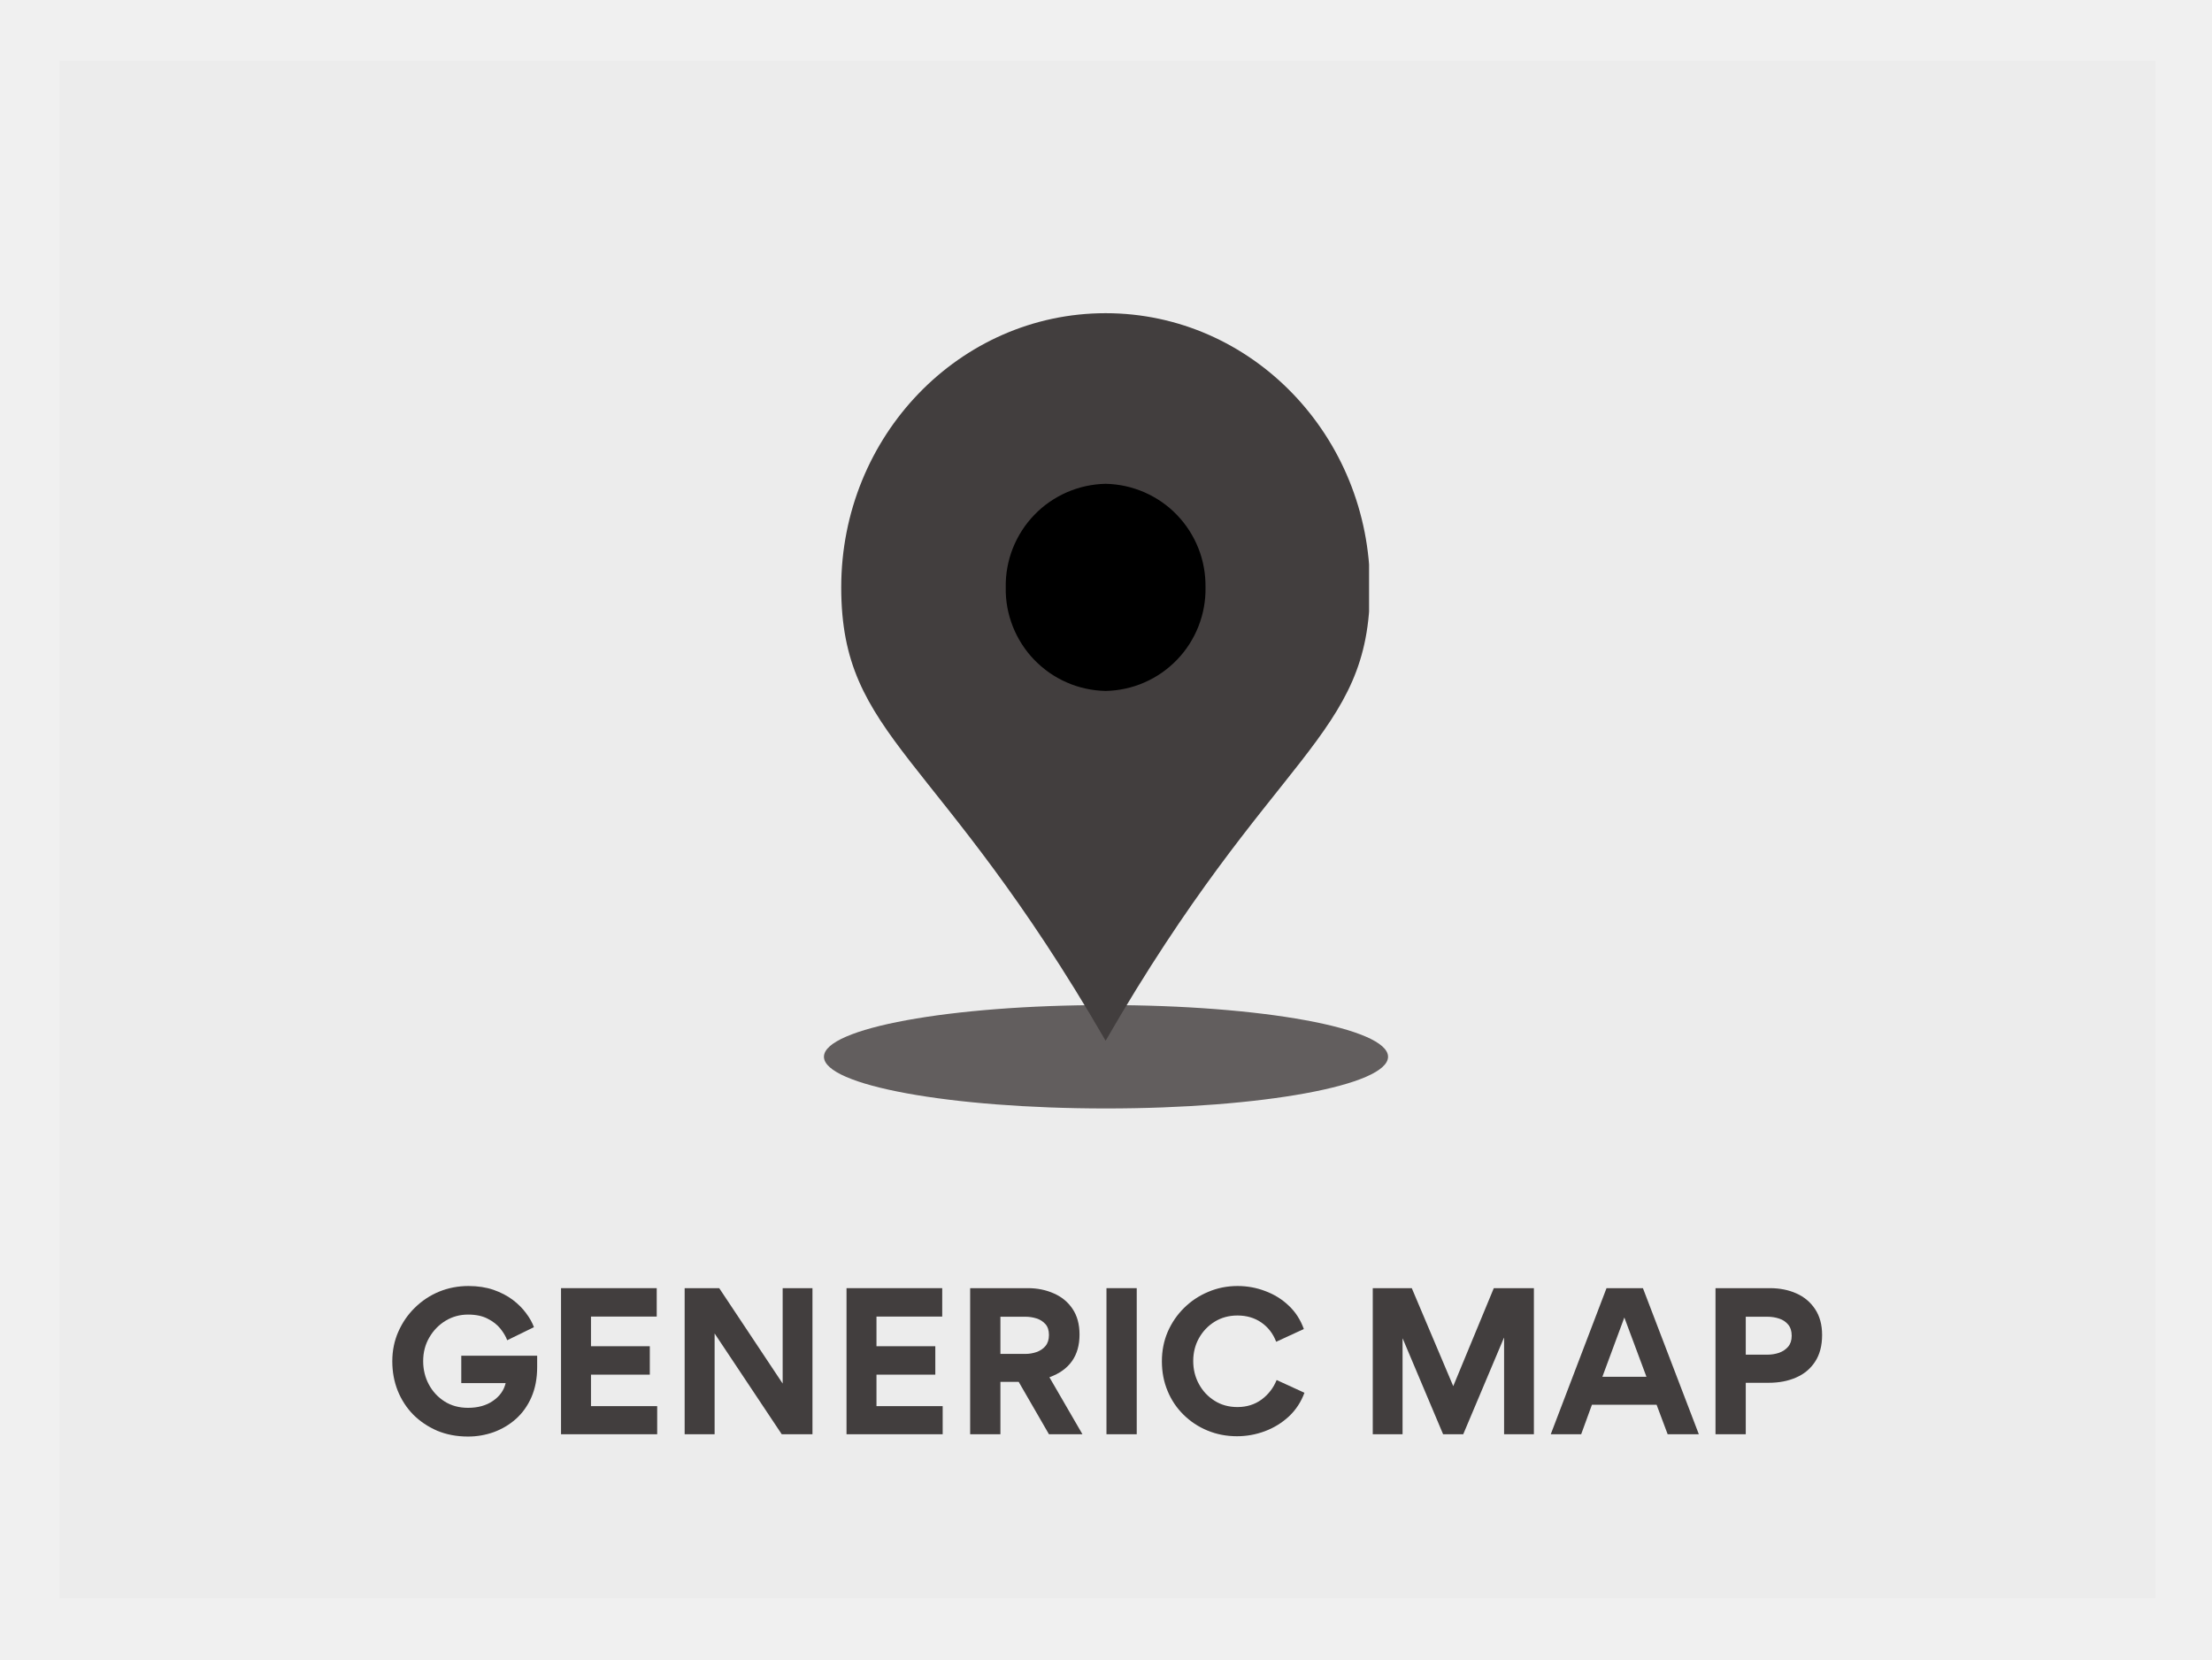
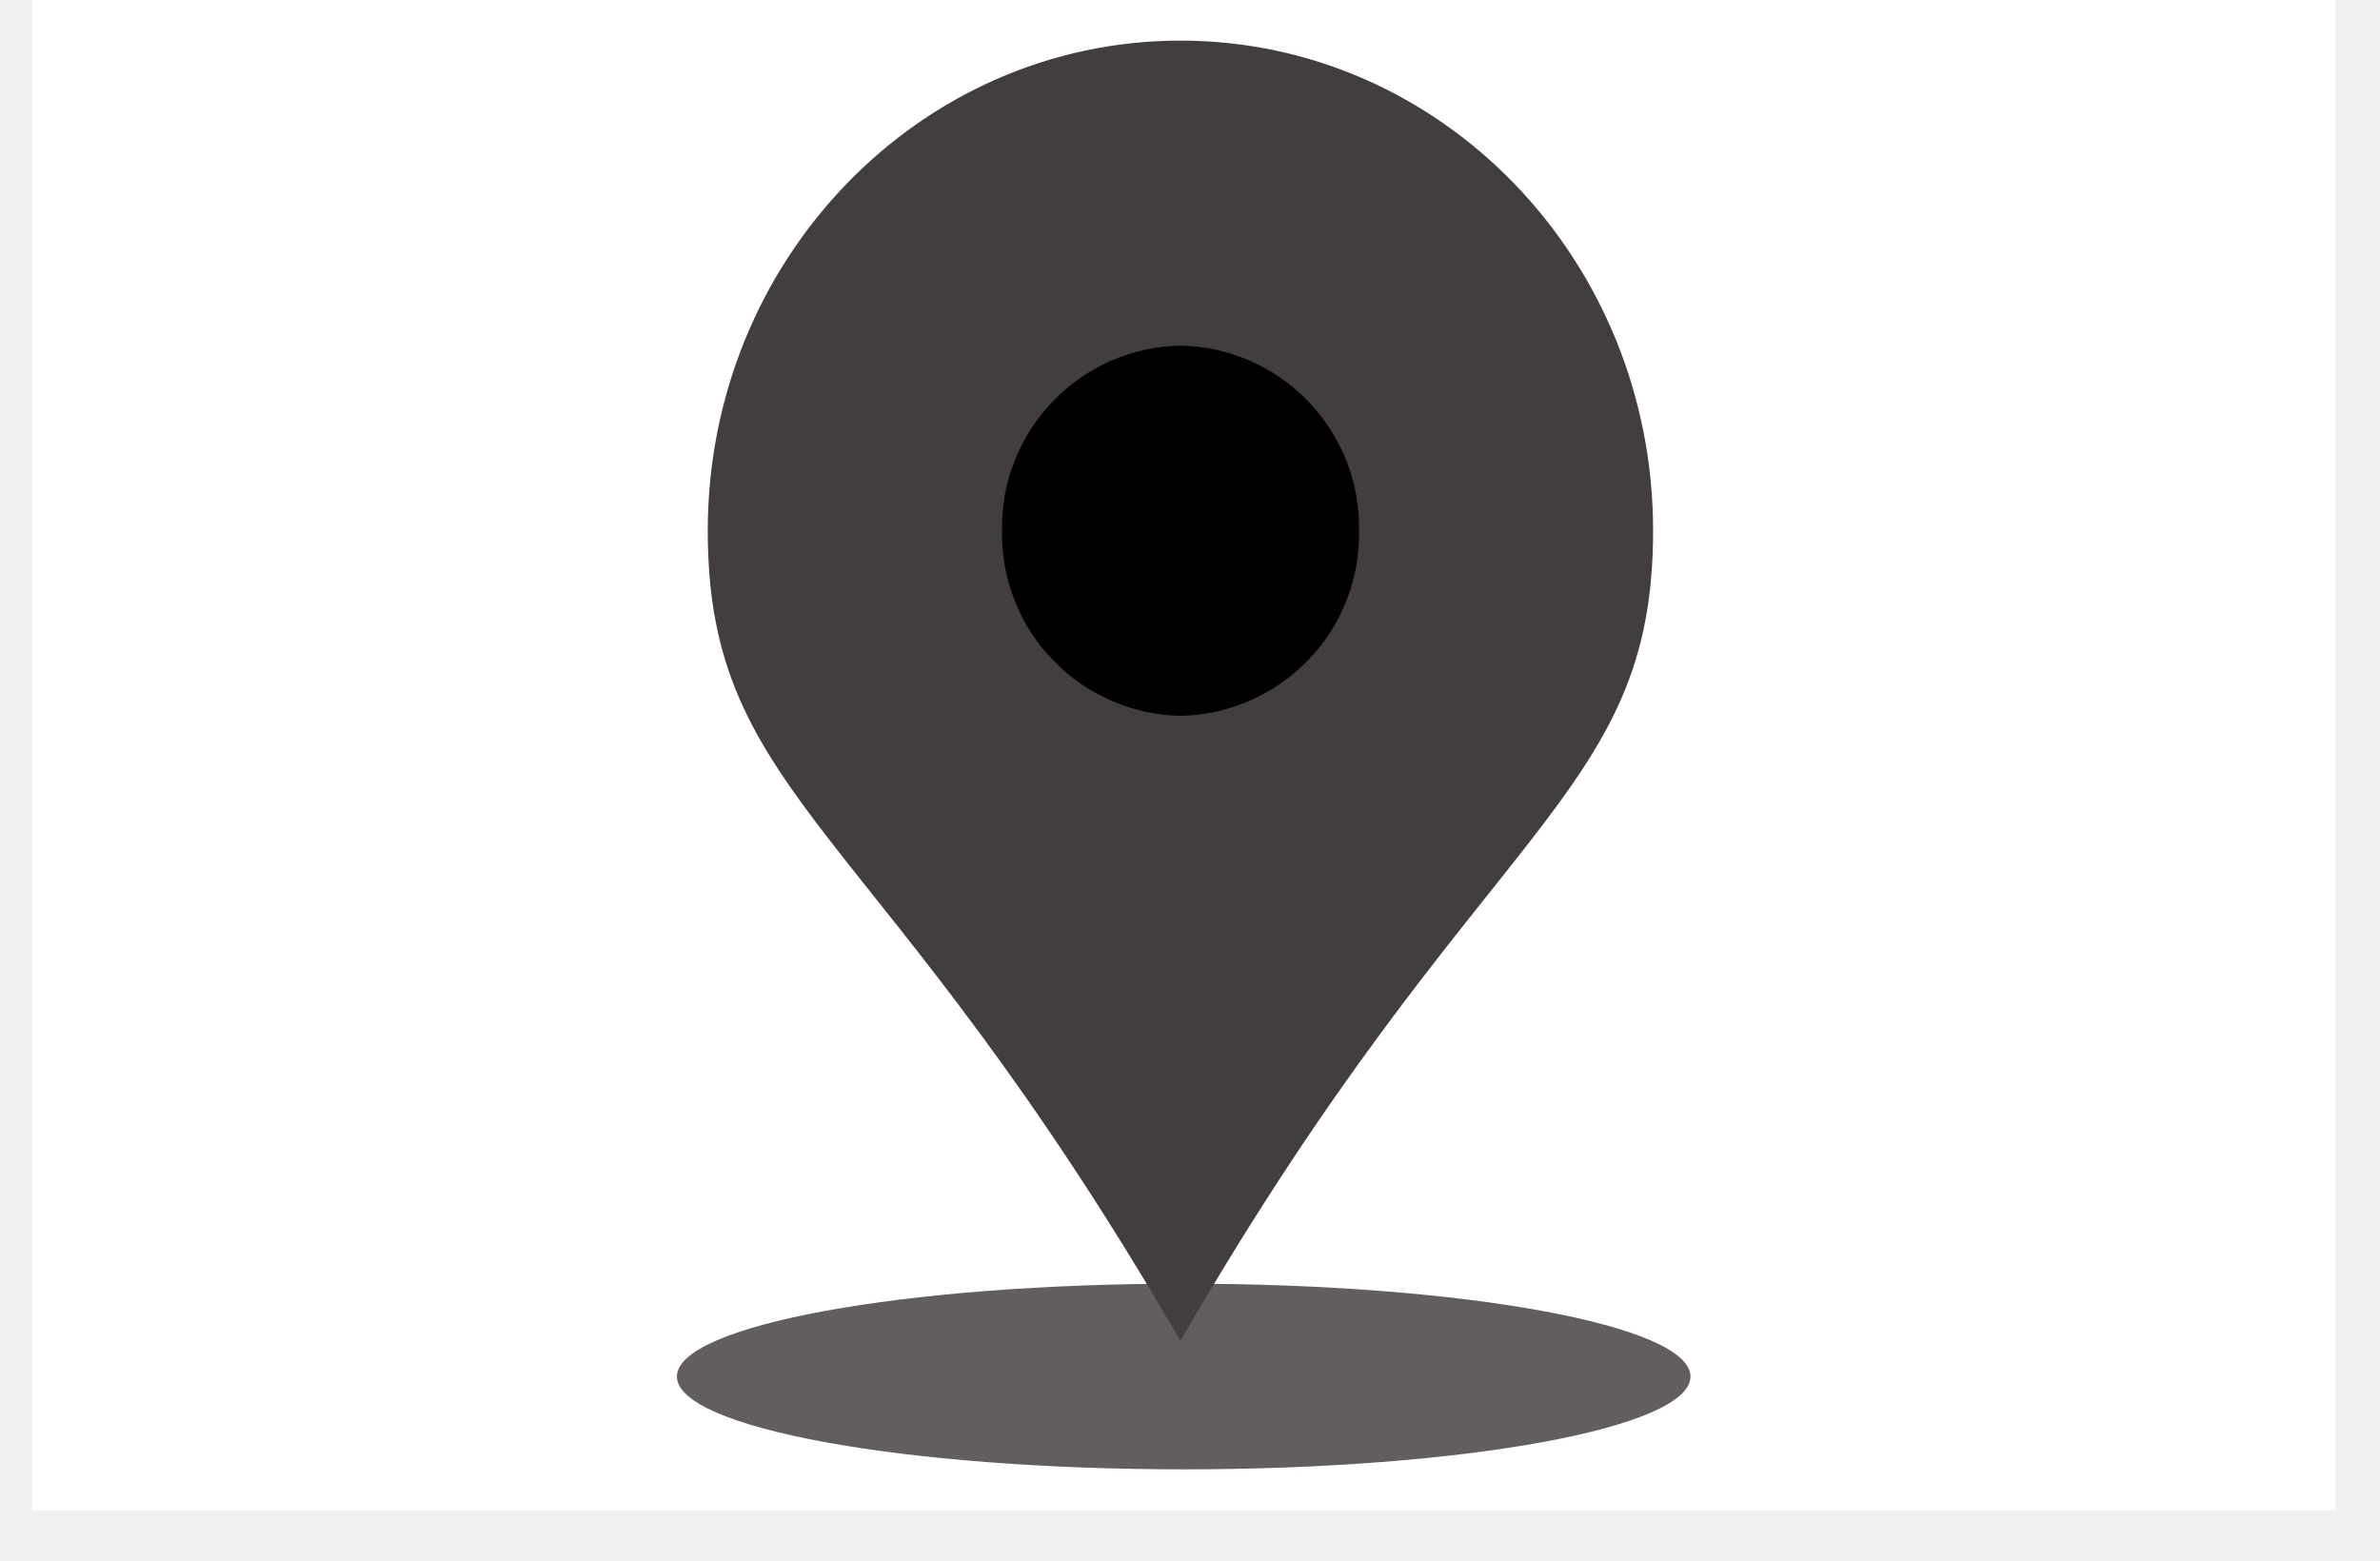
- <svg xmlns="http://www.w3.org/2000/svg" width="300" zoomAndPan="magnify" viewBox="0 0 224.88 168.75" height="225" preserveAspectRatio="xMidYMid meet" version="1.0">
+ <svg xmlns="http://www.w3.org/2000/svg" width="61" zoomAndPan="magnify" viewBox="0 0 45.75 30" height="40" preserveAspectRatio="xMidYMid meet" version="1.2">
  <defs>
-     <g />
-     <clipPath id="28984bc9b0">
-       <path d="M 5.984 6.18 L 219.188 6.18 L 219.188 162.562 L 5.984 162.562 Z M 5.984 6.18 " clip-rule="nonzero" />
+     <clipPath id="e3a2b4ebf3">
+       <path d="M 0.617 0 L 44.891 0 L 44.891 29.031 L 0.617 29.031 Z M 0.617 0 " />
    </clipPath>
-     <clipPath id="95e1c54f16">
-       <path d="M 83.75 102.227 L 141.168 102.227 L 141.168 112.742 L 83.75 112.742 Z M 83.75 102.227 " clip-rule="nonzero" />
+     <clipPath id="03990d0c81">
+       <path d="M 13.012 24.68 L 32.512 24.68 L 32.512 28.25 L 13.012 28.25 Z M 13.012 24.68 " />
    </clipPath>
-     <clipPath id="a859b62888">
-       <path d="M 112.441 102.227 C 96.594 102.227 83.75 104.582 83.75 107.484 C 83.75 110.387 96.594 112.742 112.441 112.742 C 128.285 112.742 141.129 110.387 141.129 107.484 C 141.129 104.582 128.285 102.227 112.441 102.227 Z M 112.441 102.227 " clip-rule="nonzero" />
+     <clipPath id="b7e2b8f33c">
+       <path d="M 22.754 24.68 C 17.371 24.68 13.012 25.48 13.012 26.465 C 13.012 27.453 17.371 28.25 22.754 28.25 C 28.137 28.25 32.496 27.453 32.496 26.465 C 32.496 25.48 28.137 24.68 22.754 24.68 Z M 22.754 24.68 " />
    </clipPath>
-     <clipPath id="7c51eb0b89">
-       <path d="M 89.25 35.668 L 135.633 35.668 L 135.633 82.051 L 89.25 82.051 Z M 89.25 35.668 " clip-rule="nonzero" />
+     <clipPath id="cca35b0e26">
+       <path d="M 14.879 2.074 L 30.629 2.074 L 30.629 17.828 L 14.879 17.828 Z M 14.879 2.074 " />
    </clipPath>
-     <clipPath id="ff2930a36d">
-       <path d="M 112.441 35.668 C 99.633 35.668 89.25 46.051 89.25 58.859 C 89.25 71.668 99.633 82.051 112.441 82.051 C 125.25 82.051 135.633 71.668 135.633 58.859 C 135.633 46.051 125.25 35.668 112.441 35.668 Z M 112.441 35.668 " clip-rule="nonzero" />
+     <clipPath id="92933a9603">
+       <path d="M 22.754 2.074 C 18.402 2.074 14.879 5.602 14.879 9.953 C 14.879 14.301 18.402 17.828 22.754 17.828 C 27.105 17.828 30.629 14.301 30.629 9.953 C 30.629 5.602 27.105 2.074 22.754 2.074 Z M 22.754 2.074 " />
    </clipPath>
-     <clipPath id="91ec30662c">
-       <path d="M 85.395 31.855 L 139.199 31.855 L 139.199 106 L 85.395 106 Z M 85.395 31.855 " clip-rule="nonzero" />
+     <clipPath id="b7e79320c3">
+       <path d="M 13.57 0.781 L 31.844 0.781 L 31.844 25.984 L 13.57 25.984 Z M 13.57 0.781 " />
    </clipPath>
  </defs>
-   <g clip-path="url(#28984bc9b0)">
-     <path fill="#ececec" d="M 5.984 6.18 L 219.18 6.18 L 219.18 162.562 L 5.984 162.562 Z M 5.984 6.18 " fill-opacity="1" fill-rule="nonzero" />
-   </g>
-   <g fill="#423e3e" fill-opacity="1">
-     <g transform="translate(39.03174, 145.8786)">
-       <g>
-         <path d="M 3.953 -7.438 C 3.953 -6.57 4.145 -5.781 4.531 -5.062 C 4.914 -4.344 5.453 -3.766 6.141 -3.328 C 6.828 -2.898 7.617 -2.688 8.516 -2.688 C 9.523 -2.688 10.367 -2.922 11.047 -3.391 C 11.734 -3.859 12.164 -4.461 12.344 -5.203 L 7.828 -5.203 L 7.828 -7.984 L 15.547 -7.984 L 15.547 -6.828 C 15.547 -5.68 15.352 -4.664 14.969 -3.781 C 14.582 -2.895 14.055 -2.156 13.391 -1.562 C 12.734 -0.977 11.984 -0.531 11.141 -0.219 C 10.297 0.082 9.422 0.234 8.516 0.234 C 7.367 0.234 6.32 0.035 5.375 -0.359 C 4.438 -0.766 3.625 -1.312 2.938 -2 C 2.258 -2.695 1.734 -3.508 1.359 -4.438 C 0.992 -5.363 0.812 -6.359 0.812 -7.422 C 0.812 -8.504 1.016 -9.504 1.422 -10.422 C 1.828 -11.348 2.383 -12.16 3.094 -12.859 C 3.812 -13.566 4.633 -14.113 5.562 -14.5 C 6.5 -14.883 7.5 -15.078 8.562 -15.078 C 9.508 -15.078 10.359 -14.945 11.109 -14.688 C 11.859 -14.426 12.508 -14.086 13.062 -13.672 C 13.613 -13.254 14.066 -12.801 14.422 -12.312 C 14.785 -11.832 15.051 -11.359 15.219 -10.891 L 12.5 -9.562 C 12.363 -9.938 12.133 -10.328 11.812 -10.734 C 11.488 -11.141 11.055 -11.477 10.516 -11.75 C 9.984 -12.031 9.316 -12.172 8.516 -12.172 C 7.68 -12.172 6.922 -11.961 6.234 -11.547 C 5.547 -11.129 4.992 -10.562 4.578 -9.844 C 4.16 -9.133 3.953 -8.332 3.953 -7.438 Z M 3.953 -7.438 " />
+   <g id="df15a33d2f">
+     <g clip-rule="nonzero" clip-path="url(#e3a2b4ebf3)">
+       <path style=" stroke:none;fill-rule:nonzero;fill:#ffffff;fill-opacity:1;" d="M 0.617 0 L 44.891 0 L 44.891 29.031 L 0.617 29.031 Z M 0.617 0 " />
+       <path style=" stroke:none;fill-rule:nonzero;fill:#ffffff;fill-opacity:1;" d="M 0.617 0 L 44.891 0 L 44.891 29.031 L 0.617 29.031 Z M 0.617 0 " />
+     </g>
+     <g clip-rule="nonzero" clip-path="url(#03990d0c81)">
+       <g clip-rule="nonzero" clip-path="url(#b7e2b8f33c)">
+         <path style=" stroke:none;fill-rule:nonzero;fill:#625e5e;fill-opacity:1;" d="M 13.012 24.68 L 32.496 24.68 L 32.496 28.25 L 13.012 28.25 Z M 13.012 24.68 " />
      </g>
    </g>
-   </g>
-   <g fill="#423e3e" fill-opacity="1">
-     <g transform="translate(55.28734, 145.8786)">
-       <g>
-         <path d="M 1.719 -14.859 L 11.453 -14.859 L 11.453 -11.969 L 4.766 -11.969 L 4.766 -8.953 L 10.75 -8.953 L 10.75 -6.062 L 4.766 -6.062 L 4.766 -2.859 L 11.5 -2.859 L 11.5 0 L 1.719 0 Z M 1.719 -14.859 " />
+     <g clip-rule="nonzero" clip-path="url(#cca35b0e26)">
+       <g clip-rule="nonzero" clip-path="url(#92933a9603)">
+         <path style=" stroke:none;fill-rule:nonzero;fill:#000000;fill-opacity:1;" d="M 14.879 2.074 L 30.629 2.074 L 30.629 17.828 L 14.879 17.828 Z M 14.879 2.074 " />
      </g>
    </g>
-   </g>
-   <g fill="#423e3e" fill-opacity="1">
-     <g transform="translate(67.86313, 145.8786)">
-       <g>
-         <path d="M 4.766 -10.25 L 4.766 0 L 1.719 0 L 1.719 -14.859 L 5.234 -14.859 L 11.688 -5.156 L 11.688 -14.859 L 14.719 -14.859 L 14.719 0 L 11.594 0 Z M 4.766 -10.25 " />
-       </g>
+     <g clip-rule="nonzero" clip-path="url(#b7e79320c3)">
+       <path style=" stroke:none;fill-rule:nonzero;fill:#423e3e;fill-opacity:1;" d="M 22.691 0.781 C 17.676 0.781 13.605 5 13.605 10.203 C 13.605 15.406 16.906 15.781 22.691 25.781 C 28.461 15.781 31.777 15.406 31.777 10.203 C 31.777 4.996 27.711 0.781 22.691 0.781 Z M 22.691 13.762 C 22.23 13.754 21.785 13.656 21.359 13.469 C 20.934 13.285 20.562 13.027 20.242 12.691 C 19.918 12.359 19.672 11.977 19.504 11.543 C 19.332 11.113 19.254 10.664 19.262 10.203 C 19.254 9.738 19.332 9.289 19.504 8.859 C 19.672 8.43 19.918 8.047 20.242 7.715 C 20.562 7.379 20.938 7.121 21.359 6.934 C 21.785 6.75 22.23 6.652 22.691 6.645 C 23.156 6.652 23.602 6.75 24.023 6.934 C 24.449 7.121 24.824 7.379 25.145 7.715 C 25.465 8.047 25.711 8.43 25.883 8.859 C 26.051 9.289 26.133 9.738 26.125 10.203 C 26.133 10.664 26.055 11.113 25.883 11.543 C 25.715 11.977 25.469 12.359 25.145 12.691 C 24.824 13.027 24.449 13.285 24.027 13.469 C 23.602 13.656 23.156 13.754 22.691 13.762 Z M 22.691 13.762 " />
    </g>
  </g>
-   <g fill="#423e3e" fill-opacity="1">
-     <g transform="translate(84.32738, 145.8786)">
-       <g>
-         <path d="M 1.719 -14.859 L 11.453 -14.859 L 11.453 -11.969 L 4.766 -11.969 L 4.766 -8.953 L 10.75 -8.953 L 10.75 -6.062 L 4.766 -6.062 L 4.766 -2.859 L 11.5 -2.859 L 11.5 0 L 1.719 0 Z M 1.719 -14.859 " />
-       </g>
-     </g>
-   </g>
-   <g fill="#423e3e" fill-opacity="1">
-     <g transform="translate(96.90317, 145.8786)">
-       <g>
-         <path d="M 13.141 0 L 9.734 0 L 6.656 -5.328 L 4.797 -5.328 L 4.797 0 L 1.719 0 L 1.719 -14.859 L 7.594 -14.859 C 8.551 -14.859 9.426 -14.68 10.219 -14.328 C 11.02 -13.984 11.656 -13.461 12.125 -12.766 C 12.602 -12.066 12.844 -11.191 12.844 -10.141 C 12.844 -7.984 11.82 -6.535 9.781 -5.797 Z M 7.359 -8.172 C 7.734 -8.172 8.102 -8.234 8.469 -8.359 C 8.844 -8.492 9.145 -8.695 9.375 -8.969 C 9.613 -9.25 9.734 -9.625 9.734 -10.094 C 9.734 -10.57 9.613 -10.941 9.375 -11.203 C 9.133 -11.473 8.832 -11.664 8.469 -11.781 C 8.102 -11.895 7.727 -11.953 7.344 -11.953 L 4.797 -11.953 L 4.797 -8.172 Z M 7.359 -8.172 " />
-       </g>
-     </g>
-   </g>
-   <g fill="#423e3e" fill-opacity="1">
-     <g transform="translate(110.7688, 145.8786)">
-       <g>
-         <path d="M 4.797 -14.859 L 4.797 0 L 1.719 0 L 1.719 -14.859 Z M 4.797 -14.859 " />
-       </g>
-     </g>
-   </g>
-   <g fill="#423e3e" fill-opacity="1">
-     <g transform="translate(117.3128, 145.8786)">
-       <g>
-         <path d="M 0.812 -7.422 C 0.812 -8.492 1.008 -9.492 1.406 -10.422 C 1.812 -11.348 2.367 -12.16 3.078 -12.859 C 3.785 -13.555 4.602 -14.098 5.531 -14.484 C 6.457 -14.879 7.453 -15.078 8.516 -15.078 C 9.492 -15.078 10.43 -14.906 11.328 -14.562 C 12.234 -14.227 13.031 -13.734 13.719 -13.078 C 14.406 -12.43 14.914 -11.641 15.25 -10.703 L 12.438 -9.406 C 12.125 -10.227 11.625 -10.879 10.938 -11.359 C 10.25 -11.836 9.438 -12.078 8.5 -12.078 C 7.633 -12.078 6.863 -11.867 6.188 -11.453 C 5.508 -11.035 4.973 -10.473 4.578 -9.766 C 4.191 -9.066 4 -8.297 4 -7.453 C 4 -6.598 4.191 -5.816 4.578 -5.109 C 4.961 -4.398 5.492 -3.832 6.172 -3.406 C 6.848 -2.977 7.625 -2.766 8.5 -2.766 C 9.438 -2.766 10.254 -3.02 10.953 -3.531 C 11.648 -4.051 12.16 -4.711 12.484 -5.516 L 15.312 -4.219 C 14.969 -3.281 14.441 -2.477 13.734 -1.812 C 13.023 -1.156 12.211 -0.656 11.297 -0.312 C 10.379 0.031 9.43 0.203 8.453 0.203 C 7.379 0.203 6.379 0.008 5.453 -0.375 C 4.523 -0.758 3.711 -1.297 3.016 -1.984 C 2.316 -2.672 1.773 -3.477 1.391 -4.406 C 1.004 -5.332 0.812 -6.336 0.812 -7.422 Z M 0.812 -7.422 " />
-       </g>
-     </g>
-   </g>
-   <g fill="#423e3e" fill-opacity="1">
-     <g transform="translate(133.0942, 145.8786)">
-       <g />
-     </g>
-   </g>
-   <g fill="#423e3e" fill-opacity="1">
-     <g transform="translate(137.8551, 145.8786)">
-       <g>
-         <path d="M 15.062 -9.812 L 10.922 0 L 8.875 0 L 4.766 -9.734 L 4.75 -9.734 L 4.75 0 L 1.719 0 L 1.719 -14.859 L 5.688 -14.859 L 9.906 -4.891 L 14.031 -14.859 L 18.109 -14.859 L 18.109 0 L 15.078 0 L 15.078 -9.812 Z M 15.062 -9.812 " />
-       </g>
-     </g>
-   </g>
-   <g fill="#423e3e" fill-opacity="1">
-     <g transform="translate(157.6957, 145.8786)">
-       <g>
-         <path d="M 3.078 0 L -0.016 0 L 5.656 -14.859 L 9.359 -14.859 L 15.047 0 L 11.875 0 L 10.75 -3 L 4.172 -3 Z M 7.469 -11.875 L 5.234 -5.844 L 9.719 -5.844 Z M 7.469 -11.875 " />
-       </g>
-     </g>
-   </g>
-   <g fill="#423e3e" fill-opacity="1">
-     <g transform="translate(172.7183, 145.8786)">
-       <g>
-         <path d="M 12.562 -10.094 C 12.562 -9 12.32 -8.094 11.844 -7.375 C 11.375 -6.656 10.727 -6.117 9.906 -5.766 C 9.094 -5.41 8.164 -5.234 7.125 -5.234 L 4.797 -5.234 L 4.797 0 L 1.719 0 L 1.719 -14.859 L 7.25 -14.859 C 8.25 -14.859 9.145 -14.68 9.938 -14.328 C 10.738 -13.973 11.375 -13.441 11.844 -12.734 C 12.32 -12.023 12.562 -11.145 12.562 -10.094 Z M 9.469 -10.016 C 9.469 -10.492 9.348 -10.875 9.109 -11.156 C 8.867 -11.445 8.562 -11.648 8.188 -11.766 C 7.812 -11.891 7.41 -11.953 6.984 -11.953 L 4.797 -11.953 L 4.797 -8.094 L 7 -8.094 C 7.406 -8.094 7.797 -8.156 8.172 -8.281 C 8.555 -8.414 8.867 -8.625 9.109 -8.906 C 9.348 -9.188 9.469 -9.555 9.469 -10.016 Z M 9.469 -10.016 " />
-       </g>
-     </g>
-   </g>
-   <g clip-path="url(#95e1c54f16)">
-     <g clip-path="url(#a859b62888)">
-       <path fill="#625e5e" d="M 83.75 102.227 L 141.129 102.227 L 141.129 112.742 L 83.75 112.742 Z M 83.75 102.227 " fill-opacity="1" fill-rule="nonzero" />
-     </g>
-   </g>
-   <g clip-path="url(#7c51eb0b89)">
-     <g clip-path="url(#ff2930a36d)">
-       <path fill="#000000" d="M 89.25 35.668 L 135.633 35.668 L 135.633 82.051 L 89.25 82.051 Z M 89.25 35.668 " fill-opacity="1" fill-rule="nonzero" />
-     </g>
-   </g>
-   <g clip-path="url(#91ec30662c)">
-     <path fill="#423e3e" d="M 112.402 31.855 C 97.551 31.855 85.508 44.34 85.508 59.738 C 85.508 75.137 95.277 76.254 112.402 105.855 C 129.473 76.254 139.293 75.145 139.293 59.738 C 139.293 44.332 127.254 31.855 112.402 31.855 Z M 112.402 70.277 C 111.723 70.262 111.051 70.184 110.387 70.039 C 109.723 69.895 109.078 69.688 108.457 69.414 C 107.832 69.141 107.242 68.812 106.684 68.426 C 106.129 68.035 105.613 67.598 105.141 67.109 C 104.668 66.621 104.25 66.09 103.883 65.52 C 103.516 64.945 103.207 64.344 102.957 63.711 C 102.711 63.078 102.523 62.43 102.402 61.762 C 102.281 61.094 102.23 60.418 102.242 59.738 C 102.23 59.059 102.285 58.387 102.406 57.719 C 102.527 57.051 102.711 56.398 102.961 55.77 C 103.211 55.137 103.52 54.535 103.887 53.965 C 104.254 53.391 104.672 52.863 105.145 52.375 C 105.613 51.883 106.129 51.445 106.688 51.059 C 107.246 50.672 107.836 50.344 108.457 50.07 C 109.082 49.801 109.723 49.59 110.387 49.445 C 111.051 49.301 111.723 49.223 112.402 49.207 C 113.078 49.223 113.75 49.301 114.414 49.445 C 115.078 49.59 115.719 49.801 116.344 50.07 C 116.965 50.344 117.555 50.672 118.113 51.059 C 118.672 51.445 119.188 51.883 119.656 52.375 C 120.129 52.863 120.547 53.391 120.914 53.965 C 121.281 54.535 121.59 55.137 121.84 55.77 C 122.09 56.398 122.273 57.051 122.395 57.719 C 122.516 58.387 122.57 59.059 122.562 59.738 C 122.574 60.418 122.52 61.094 122.398 61.762 C 122.277 62.43 122.09 63.078 121.844 63.711 C 121.594 64.344 121.285 64.945 120.918 65.52 C 120.551 66.09 120.133 66.621 119.66 67.109 C 119.188 67.598 118.672 68.035 118.117 68.426 C 117.559 68.812 116.969 69.141 116.344 69.414 C 115.723 69.688 115.078 69.895 114.414 70.039 C 113.75 70.184 113.078 70.262 112.402 70.277 Z M 112.402 70.277 " fill-opacity="1" fill-rule="nonzero" />
-   </g>
</svg>
